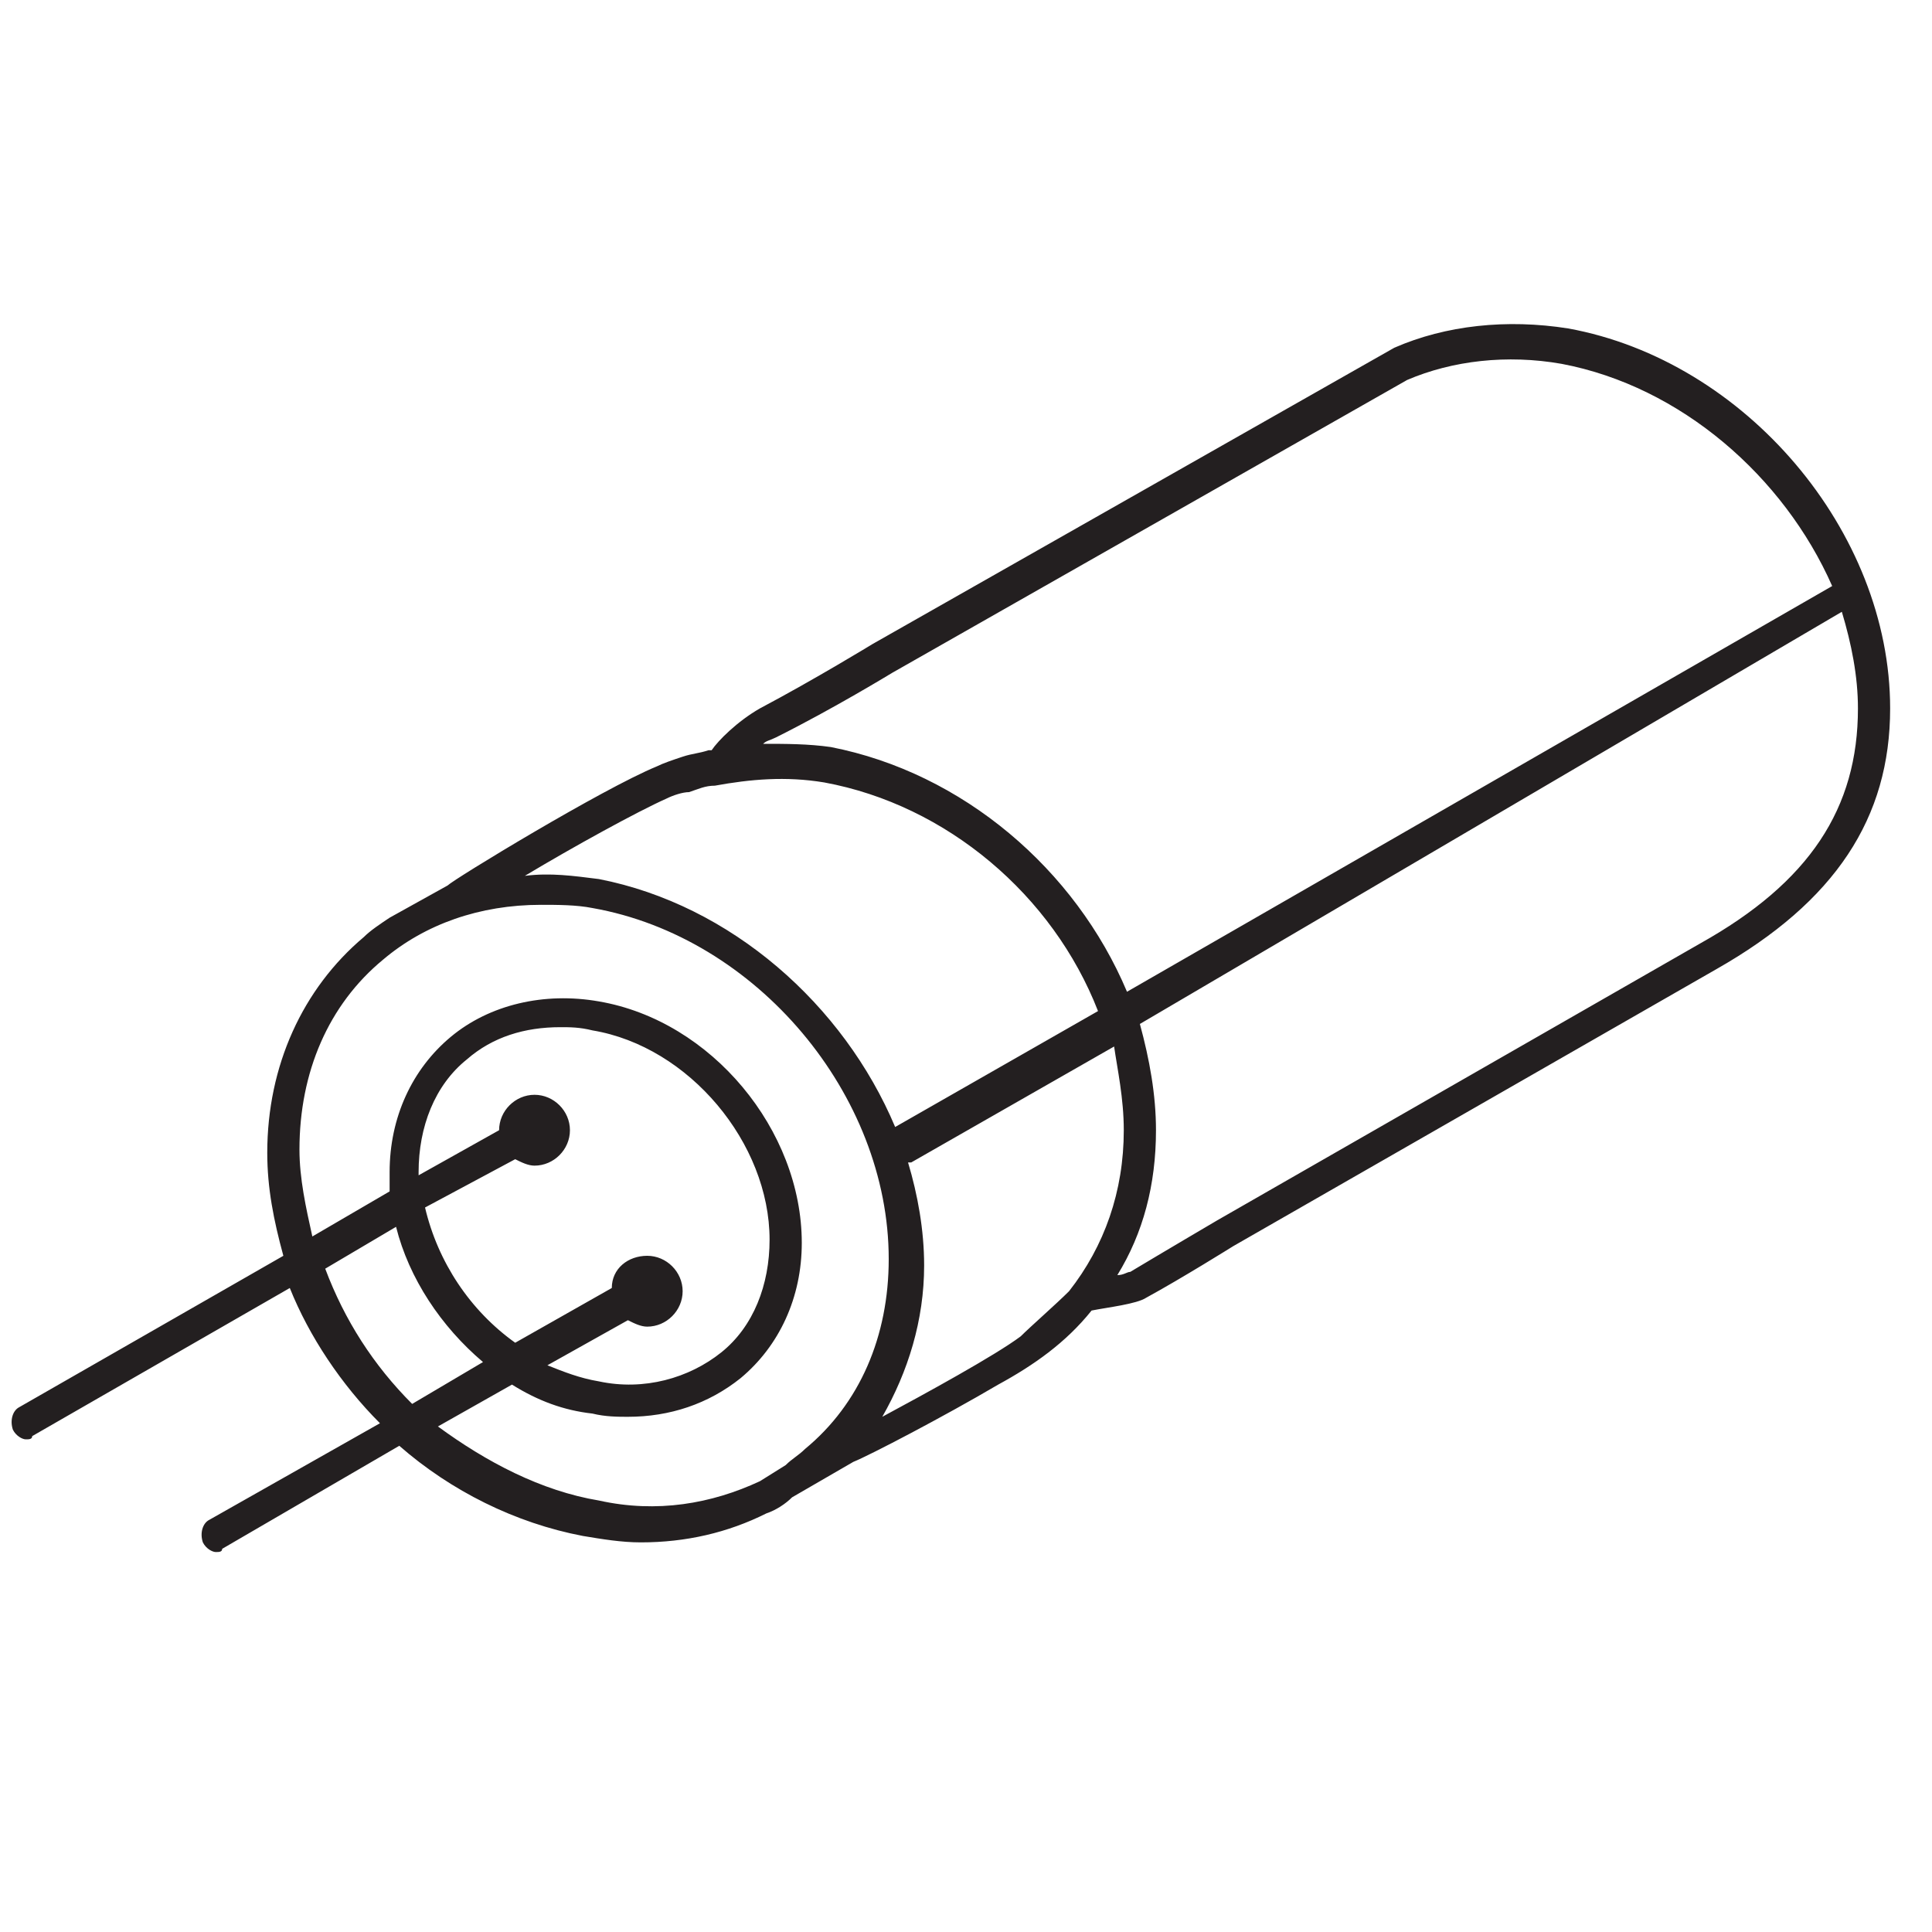
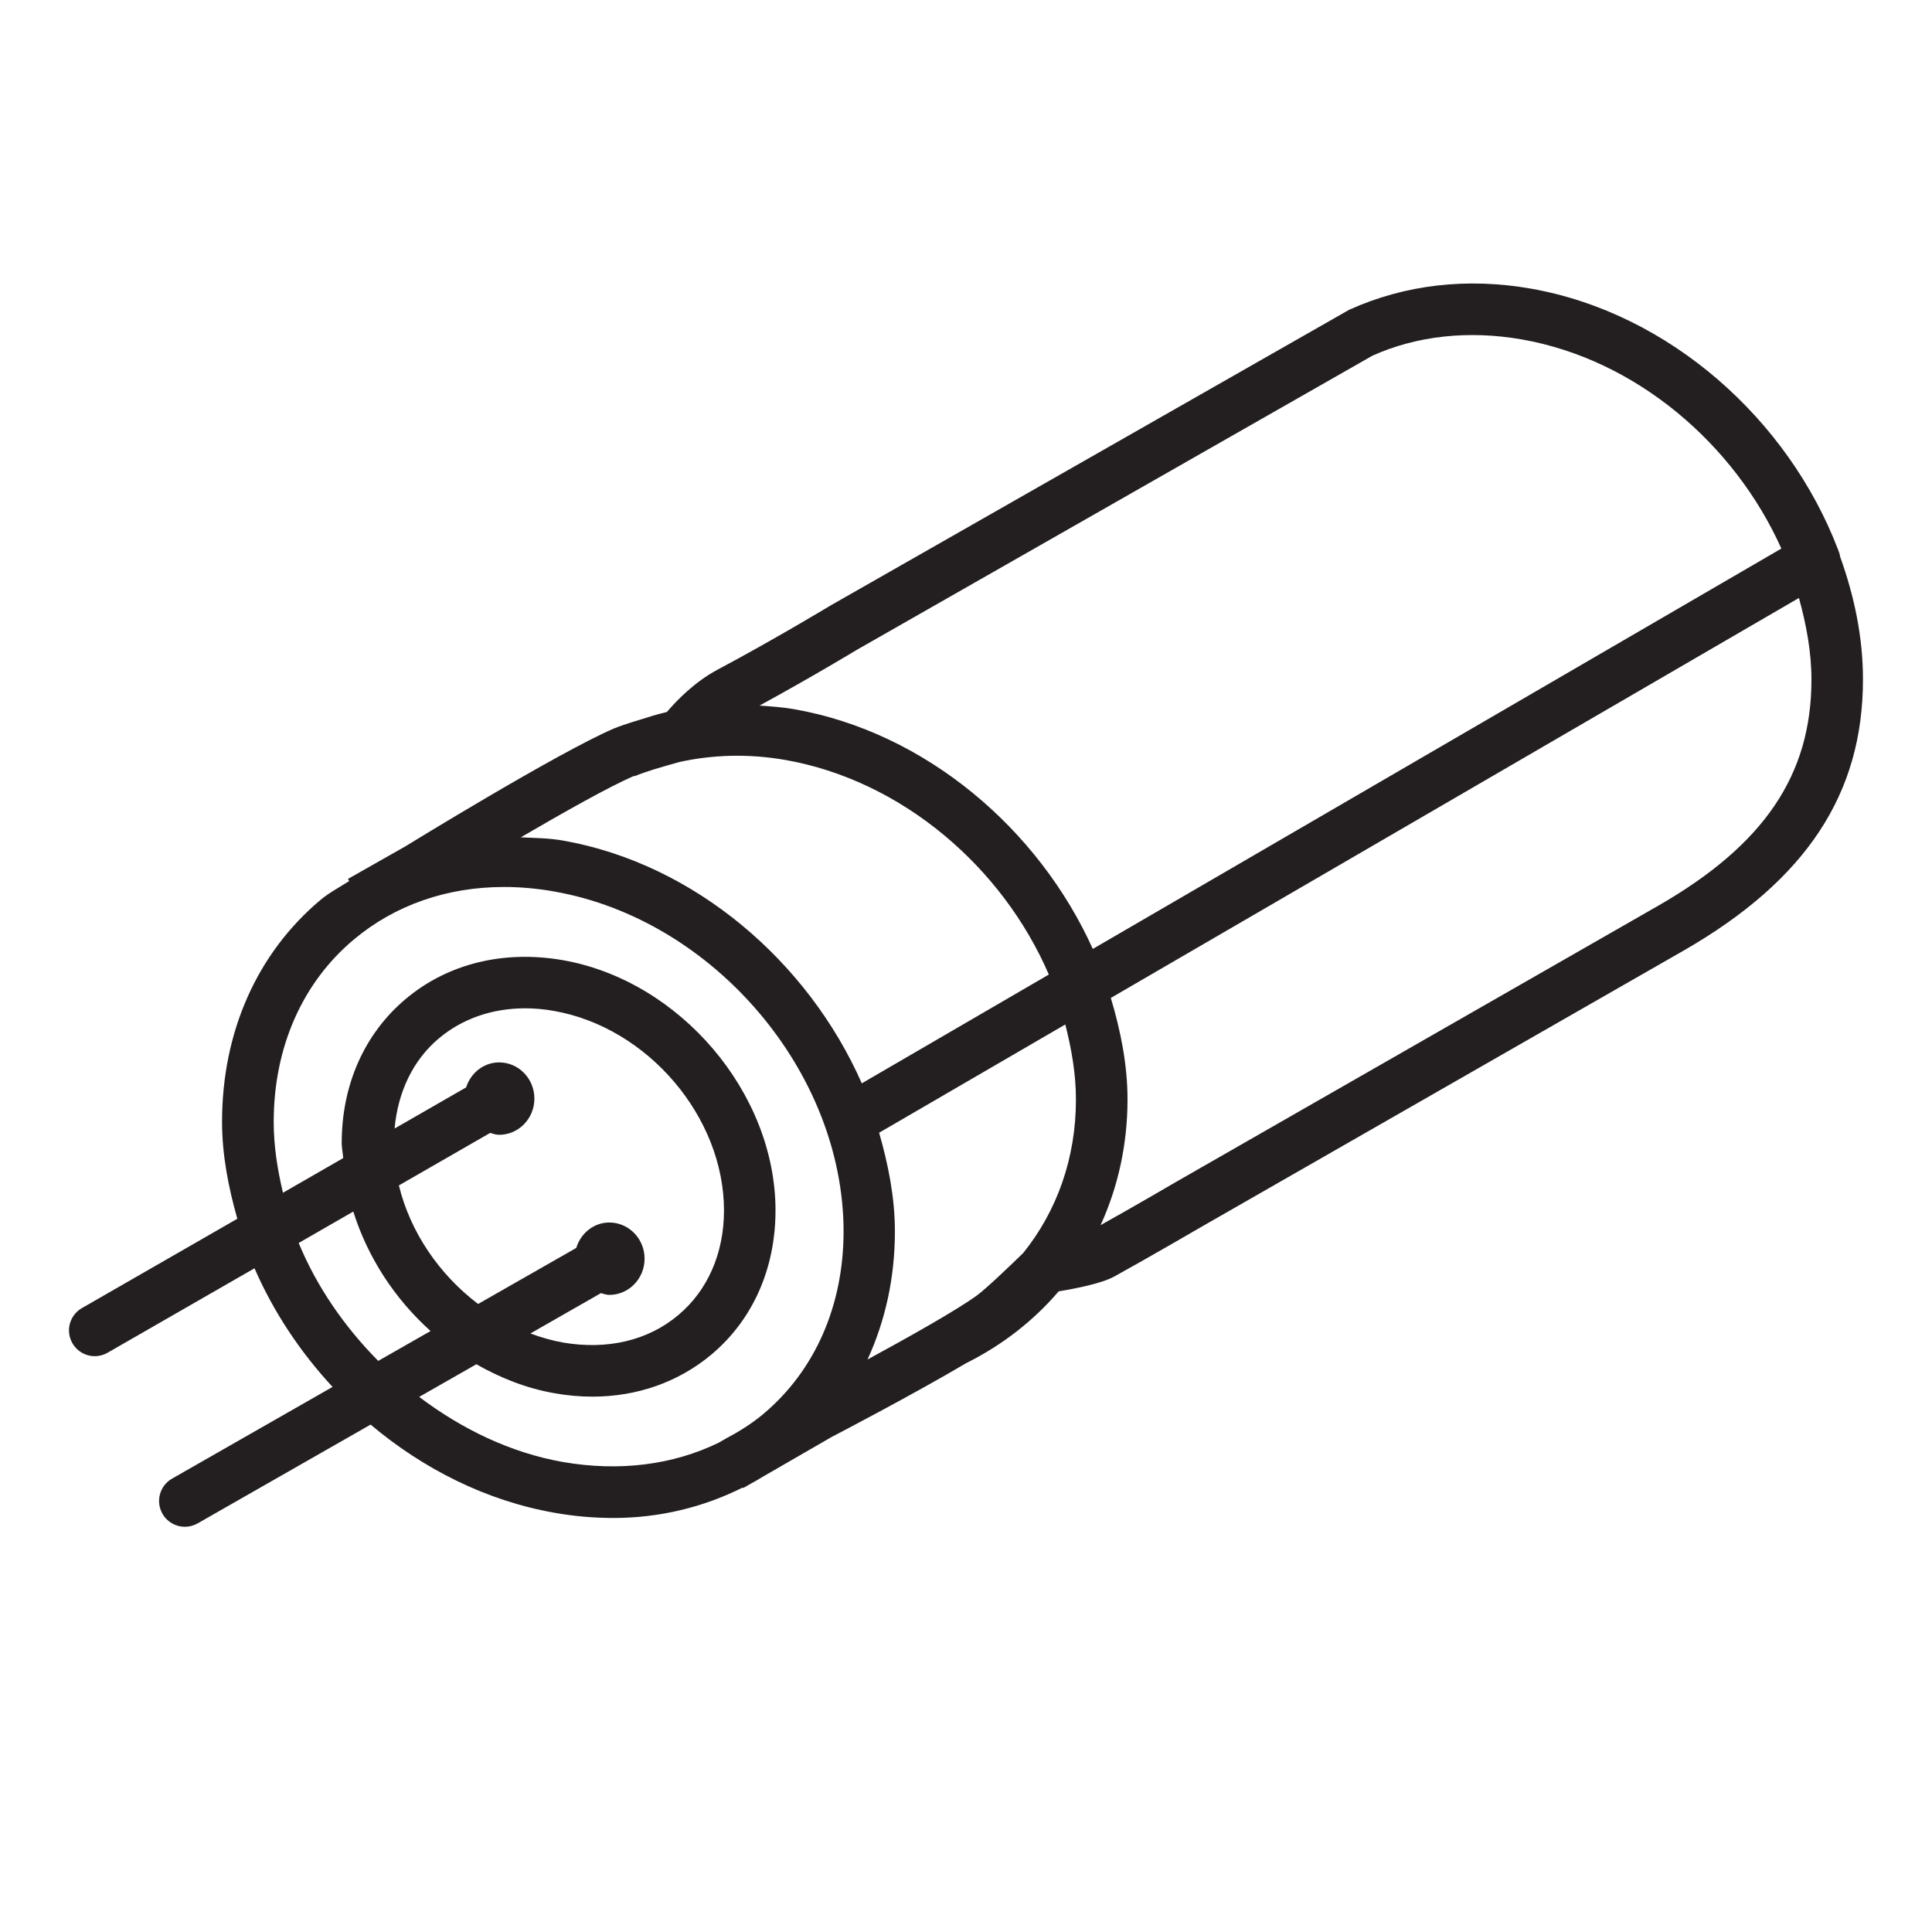
- <svg xmlns="http://www.w3.org/2000/svg" version="1.1" id="Layer_1" x="0px" y="0px" viewBox="0 0 60 60" style="enable-background:new 0 0 60 60;" xml:space="preserve">
+ <svg xmlns="http://www.w3.org/2000/svg" version="1.1" id="Layer_1" x="0px" y="0px" viewBox="0 0 30 30" style="enable-background:new 0 0 30 30;" xml:space="preserve">
  <style type="text/css">
	.st0{fill:#231F20;}
</style>
-   <path class="st0" d="M48.7,10.2c-1.9-0.3-3.8-0.1-5.4,0.6L27.1,20c0,0-1.8,1.1-3.5,2c-0.7,0.4-1.3,1-1.5,1.3c0,0-0.1,0-0.1,0  c-0.3,0.1-0.5,0.1-0.8,0.2c-0.3,0.1-0.6,0.2-0.8,0.3c-1.7,0.7-6.3,3.5-6.5,3.7l-1.8,1l0,0c-0.3,0.2-0.6,0.4-0.8,0.6  c-1.9,1.6-3,4-3,6.7c0,1.1,0.2,2.1,0.5,3.2l-8.2,4.7c-0.2,0.1-0.3,0.4-0.2,0.7c0.1,0.2,0.3,0.3,0.4,0.3c0.1,0,0.2,0,0.2-0.1l8-4.6  c0.6,1.5,1.6,3,2.8,4.2l-5.3,3c-0.2,0.1-0.3,0.4-0.2,0.7c0.1,0.2,0.3,0.3,0.4,0.3c0.1,0,0.2,0,0.2-0.1l5.5-3.2  c1.6,1.4,3.6,2.4,5.7,2.8c0.6,0.1,1.2,0.2,1.8,0.2c1.4,0,2.7-0.3,3.9-0.9l0,0l0,0c0.3-0.1,0.6-0.3,0.8-0.5l1.9-1.1  C27,45.2,29.3,44,31,43c1.1-0.6,2.1-1.3,2.9-2.3c0.5-0.1,1.4-0.2,1.7-0.4c1.1-0.6,2.7-1.6,2.7-1.6l15-8.6c3.7-2.1,5.4-4.7,5.4-8.1  C58.7,16.5,54.2,11.2,48.7,10.2z M24.1,22.9c1.8-0.9,3.6-2,3.6-2l16-9.1c1.4-0.6,3.1-0.8,4.8-0.5c3.7,0.7,6.9,3.5,8.4,6.9L35,30.8  c-1.6-3.8-5.1-6.8-9.2-7.6c-0.7-0.1-1.4-0.1-2.1-0.1C23.8,23,23.9,23,24.1,22.9z M20.7,24.8C20.7,24.8,20.7,24.8,20.7,24.8  L20.7,24.8c0.2-0.1,0.5-0.2,0.7-0.2c0.3-0.1,0.5-0.2,0.8-0.2c1.1-0.2,2.2-0.3,3.4-0.1c3.8,0.7,7.1,3.5,8.5,7.1L27.8,35  c-1.6-3.8-5.1-6.9-9.2-7.7c-0.8-0.1-1.5-0.2-2.3-0.1C17.8,26.3,19.8,25.2,20.7,24.8z M34.9,35.1c0,1.9-0.6,3.6-1.7,5  c-0.4,0.4-1.2,1.1-1.5,1.4c-0.8,0.6-3,1.8-4.3,2.5c0.8-1.4,1.3-3,1.3-4.7c0-1.1-0.2-2.2-0.5-3.2c0,0,0,0,0.1,0l6.3-3.6  C34.7,33.2,34.9,34.1,34.9,35.1z M10.1,39.4l2.2-1.3c0.4,1.6,1.4,3.1,2.7,4.2l-2.2,1.3C11.6,42.4,10.7,41,10.1,39.4z M16,36  c0.2,0.1,0.4,0.2,0.6,0.2c0.6,0,1.1-0.5,1.1-1.1s-0.5-1.1-1.1-1.1s-1.1,0.5-1.1,1.1c0,0,0,0,0,0l-2.5,1.4c0,0,0-0.1,0-0.1  c0-1.4,0.5-2.7,1.5-3.5c0.8-0.7,1.8-1,2.9-1c0.3,0,0.6,0,1,0.1c3,0.5,5.5,3.5,5.5,6.5c0,1.4-0.5,2.7-1.5,3.5c-1,0.8-2.4,1.2-3.8,0.9  c-0.6-0.1-1.1-0.3-1.6-0.5l2.5-1.4c0.2,0.1,0.4,0.2,0.6,0.2c0.6,0,1.1-0.5,1.1-1.1s-0.5-1.1-1.1-1.1S19,39.4,19,40c0,0,0,0,0,0  l-3,1.7c-1.4-1-2.4-2.5-2.8-4.2L16,36z M18.6,46.6c-1.8-0.3-3.5-1.2-5-2.3l2.3-1.3c0.8,0.5,1.6,0.8,2.5,0.9c0.4,0.1,0.8,0.1,1.1,0.1  c1.3,0,2.5-0.4,3.5-1.2c1.2-1,1.9-2.5,1.9-4.2c0-3.5-2.8-6.9-6.3-7.5c-1.7-0.3-3.4,0.1-4.6,1.1c-1.2,1-1.9,2.5-1.9,4.2  c0,0.2,0,0.4,0,0.6l-2.4,1.4c-0.2-0.9-0.4-1.8-0.4-2.7c0-2.4,0.9-4.5,2.6-5.9c1.3-1.1,3-1.7,4.9-1.7c0.5,0,1.1,0,1.6,0.1  c5.1,0.9,9.2,5.8,9.2,10.9c0,2.4-0.9,4.5-2.6,5.9c-0.2,0.2-0.4,0.3-0.6,0.5L23.6,46C22.1,46.7,20.4,47,18.6,46.6z M52.8,29.3  l-15,8.6c0,0-1.7,1-2.7,1.6c-0.1,0-0.2,0.1-0.4,0.1c0.8-1.3,1.2-2.8,1.2-4.5c0-1.1-0.2-2.2-0.5-3.3L57.2,19c0.3,1,0.5,2,0.5,3  C57.7,25.1,56.2,27.4,52.8,29.3z" />
+   <path class="st0" d="M28.573,8.643c-0.004-0.038-0.018-0.075-0.033-0.112c-0.771-2.015-2.615-3.67-4.767-4.049  c-0.985-0.173-1.949-0.066-2.823,0.328l-8.048,4.589c-0.003,0.002-0.886,0.535-1.759,0.999  c-0.363,0.193-0.647,0.492-0.787,0.657c-0.008,0.002-0.02,0.006-0.029,0.008  c-0.124,0.029-0.244,0.066-0.364,0.105c-0.168,0.05-0.335,0.104-0.432,0.145C8.668,11.684,6.373,13.094,6.288,13.146  l-0.885,0.502l0.019,0.033c-0.149,0.096-0.306,0.177-0.444,0.292c-0.987,0.828-1.53,2.052-1.53,3.446  c0,0.512,0.098,1.014,0.237,1.506l-2.413,1.387c-0.192,0.11-0.258,0.354-0.147,0.546  c0.074,0.129,0.208,0.201,0.347,0.201c0.067,0,0.136-0.018,0.199-0.054l2.281-1.311  c0.294,0.675,0.707,1.297,1.212,1.842L2.672,22.96c-0.192,0.109-0.259,0.354-0.149,0.546  c0.074,0.129,0.208,0.202,0.348,0.202c0.067,0,0.135-0.018,0.198-0.053l2.686-1.534  c0.817,0.689,1.796,1.182,2.849,1.368c0.311,0.056,0.619,0.082,0.92,0.082c0.723,0,1.401-0.169,2.01-0.473  l0.005,0.009l0.097-0.056c0.073-0.039,0.144-0.081,0.215-0.124l1.065-0.615c0.065-0.034,1.246-0.648,2.085-1.144  c0.567-0.283,1.05-0.662,1.438-1.116c0.263-0.043,0.668-0.123,0.861-0.229c0.541-0.298,1.377-0.785,1.377-0.785  l7.478-4.284c1.892-1.091,2.773-2.427,2.773-4.203C28.929,9.899,28.794,9.257,28.573,8.643z M4.638,19.301  l0.848-0.488c0.221,0.706,0.641,1.354,1.2,1.855l-0.813,0.464C5.349,20.602,4.919,19.982,4.638,19.301z   M9.331,20.08c0.043,0.011,0.084,0.027,0.131,0.027c0.302,0,0.547-0.252,0.547-0.562s-0.245-0.562-0.547-0.562  c-0.244,0-0.444,0.168-0.514,0.395l-1.524,0.87c-0.604-0.458-1.054-1.116-1.23-1.841l1.417-0.815  c0.046,0.013,0.09,0.029,0.14,0.029c0.302,0,0.547-0.252,0.547-0.562c0-0.311-0.245-0.562-0.547-0.562  c-0.242,0-0.441,0.164-0.513,0.388l-1.111,0.639c0.052-0.567,0.284-1.062,0.689-1.401  c0.365-0.306,0.829-0.466,1.337-0.466c0.147,0,0.298,0.013,0.451,0.041c1.454,0.256,2.638,1.646,2.638,3.097  c0,0.664-0.252,1.242-0.71,1.626c-0.47,0.396-1.103,0.543-1.789,0.426c-0.173-0.031-0.342-0.08-0.507-0.141  L9.331,20.08z M11.853,21.956c-0.183,0.154-0.385,0.278-0.594,0.389l-0.099,0.057  c-0.708,0.345-1.54,0.452-2.418,0.3c-0.817-0.144-1.573-0.513-2.233-1.011l0.888-0.507  c0.375,0.214,0.78,0.374,1.207,0.449c0.201,0.036,0.399,0.054,0.594,0.054c0.695,0,1.336-0.225,1.848-0.653  c0.643-0.539,0.996-1.335,0.996-2.239c0-1.821-1.48-3.564-3.299-3.885c-0.919-0.16-1.787,0.051-2.441,0.6  c-0.643,0.539-0.996,1.335-0.996,2.239c0,0.079,0.018,0.155,0.023,0.234l-0.935,0.538  c-0.086-0.361-0.144-0.728-0.144-1.099c0-1.154,0.442-2.161,1.244-2.833c0.639-0.536,1.448-0.816,2.333-0.816  c0.254,0,0.514,0.023,0.778,0.07c2.478,0.436,4.494,2.806,4.494,5.282C13.097,20.276,12.655,21.283,11.853,21.956z   M8.742,13.052c-0.223-0.039-0.438-0.039-0.655-0.05c0.656-0.383,1.375-0.789,1.758-0.953  c0.001-0.001,0.005-0.002,0.006-0.002l0.003,0.006c0.096-0.043,0.199-0.071,0.299-0.106  c0.13-0.039,0.268-0.079,0.395-0.114c0.519-0.115,1.074-0.132,1.644-0.033c1.818,0.319,3.378,1.669,4.094,3.333  l-2.904,1.689C12.551,14.937,10.792,13.414,8.742,13.052z M15.888,19.457c-0.232,0.226-0.583,0.56-0.719,0.659  c-0.325,0.236-1.078,0.657-1.698,0.994c0.275-0.598,0.425-1.269,0.425-1.988c0-0.521-0.101-1.032-0.245-1.533  l2.891-1.681c0.097,0.382,0.165,0.769,0.165,1.164C16.708,17.981,16.413,18.805,15.888,19.457z M12.33,11.012  c-0.18-0.031-0.358-0.043-0.536-0.056c0.79-0.43,1.513-0.866,1.512-0.866l8.005-4.567  c0.691-0.31,1.494-0.397,2.322-0.252c1.775,0.313,3.299,1.623,4.028,3.247l-10.692,6.217  C16.128,12.872,14.373,11.37,12.33,11.012z M25.756,14.06l-7.479,4.284c0,0-0.665,0.389-1.187,0.68  c0.27-0.592,0.418-1.252,0.418-1.953c0-0.536-0.106-1.062-0.259-1.575L27.934,9.285  c0.114,0.414,0.194,0.837,0.194,1.267C28.128,12.032,27.396,13.115,25.756,14.06z" />
</svg>
